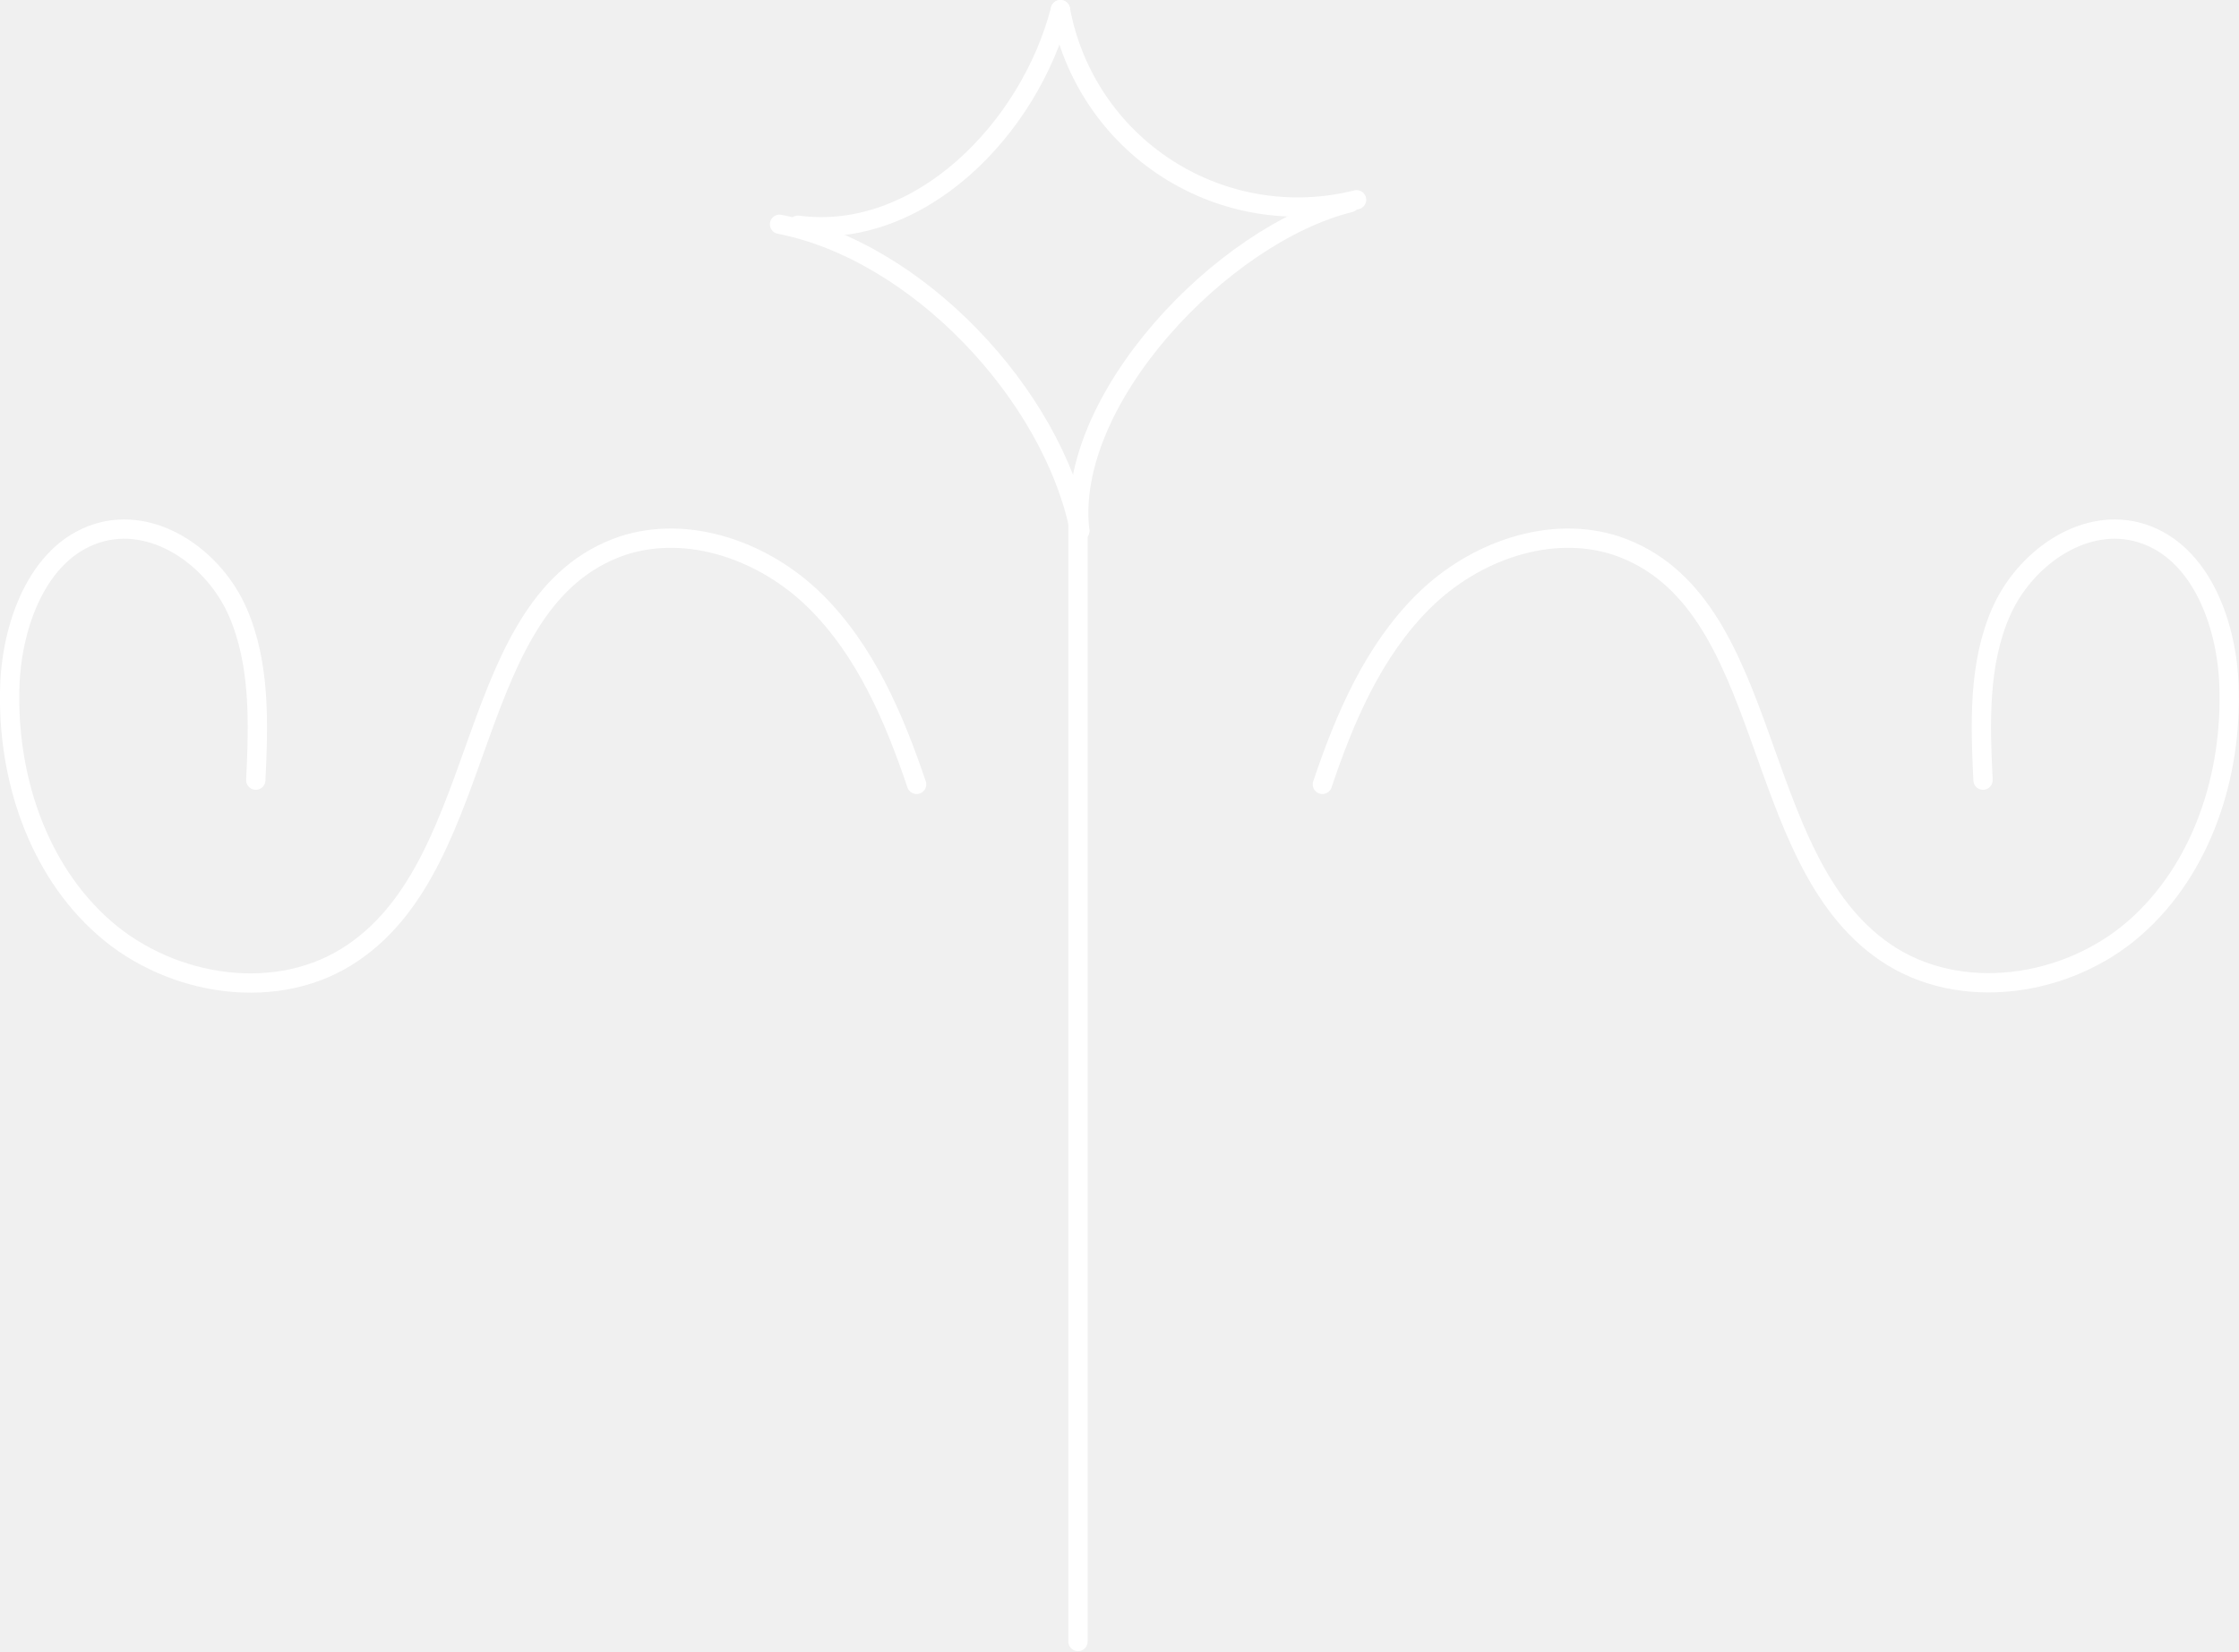
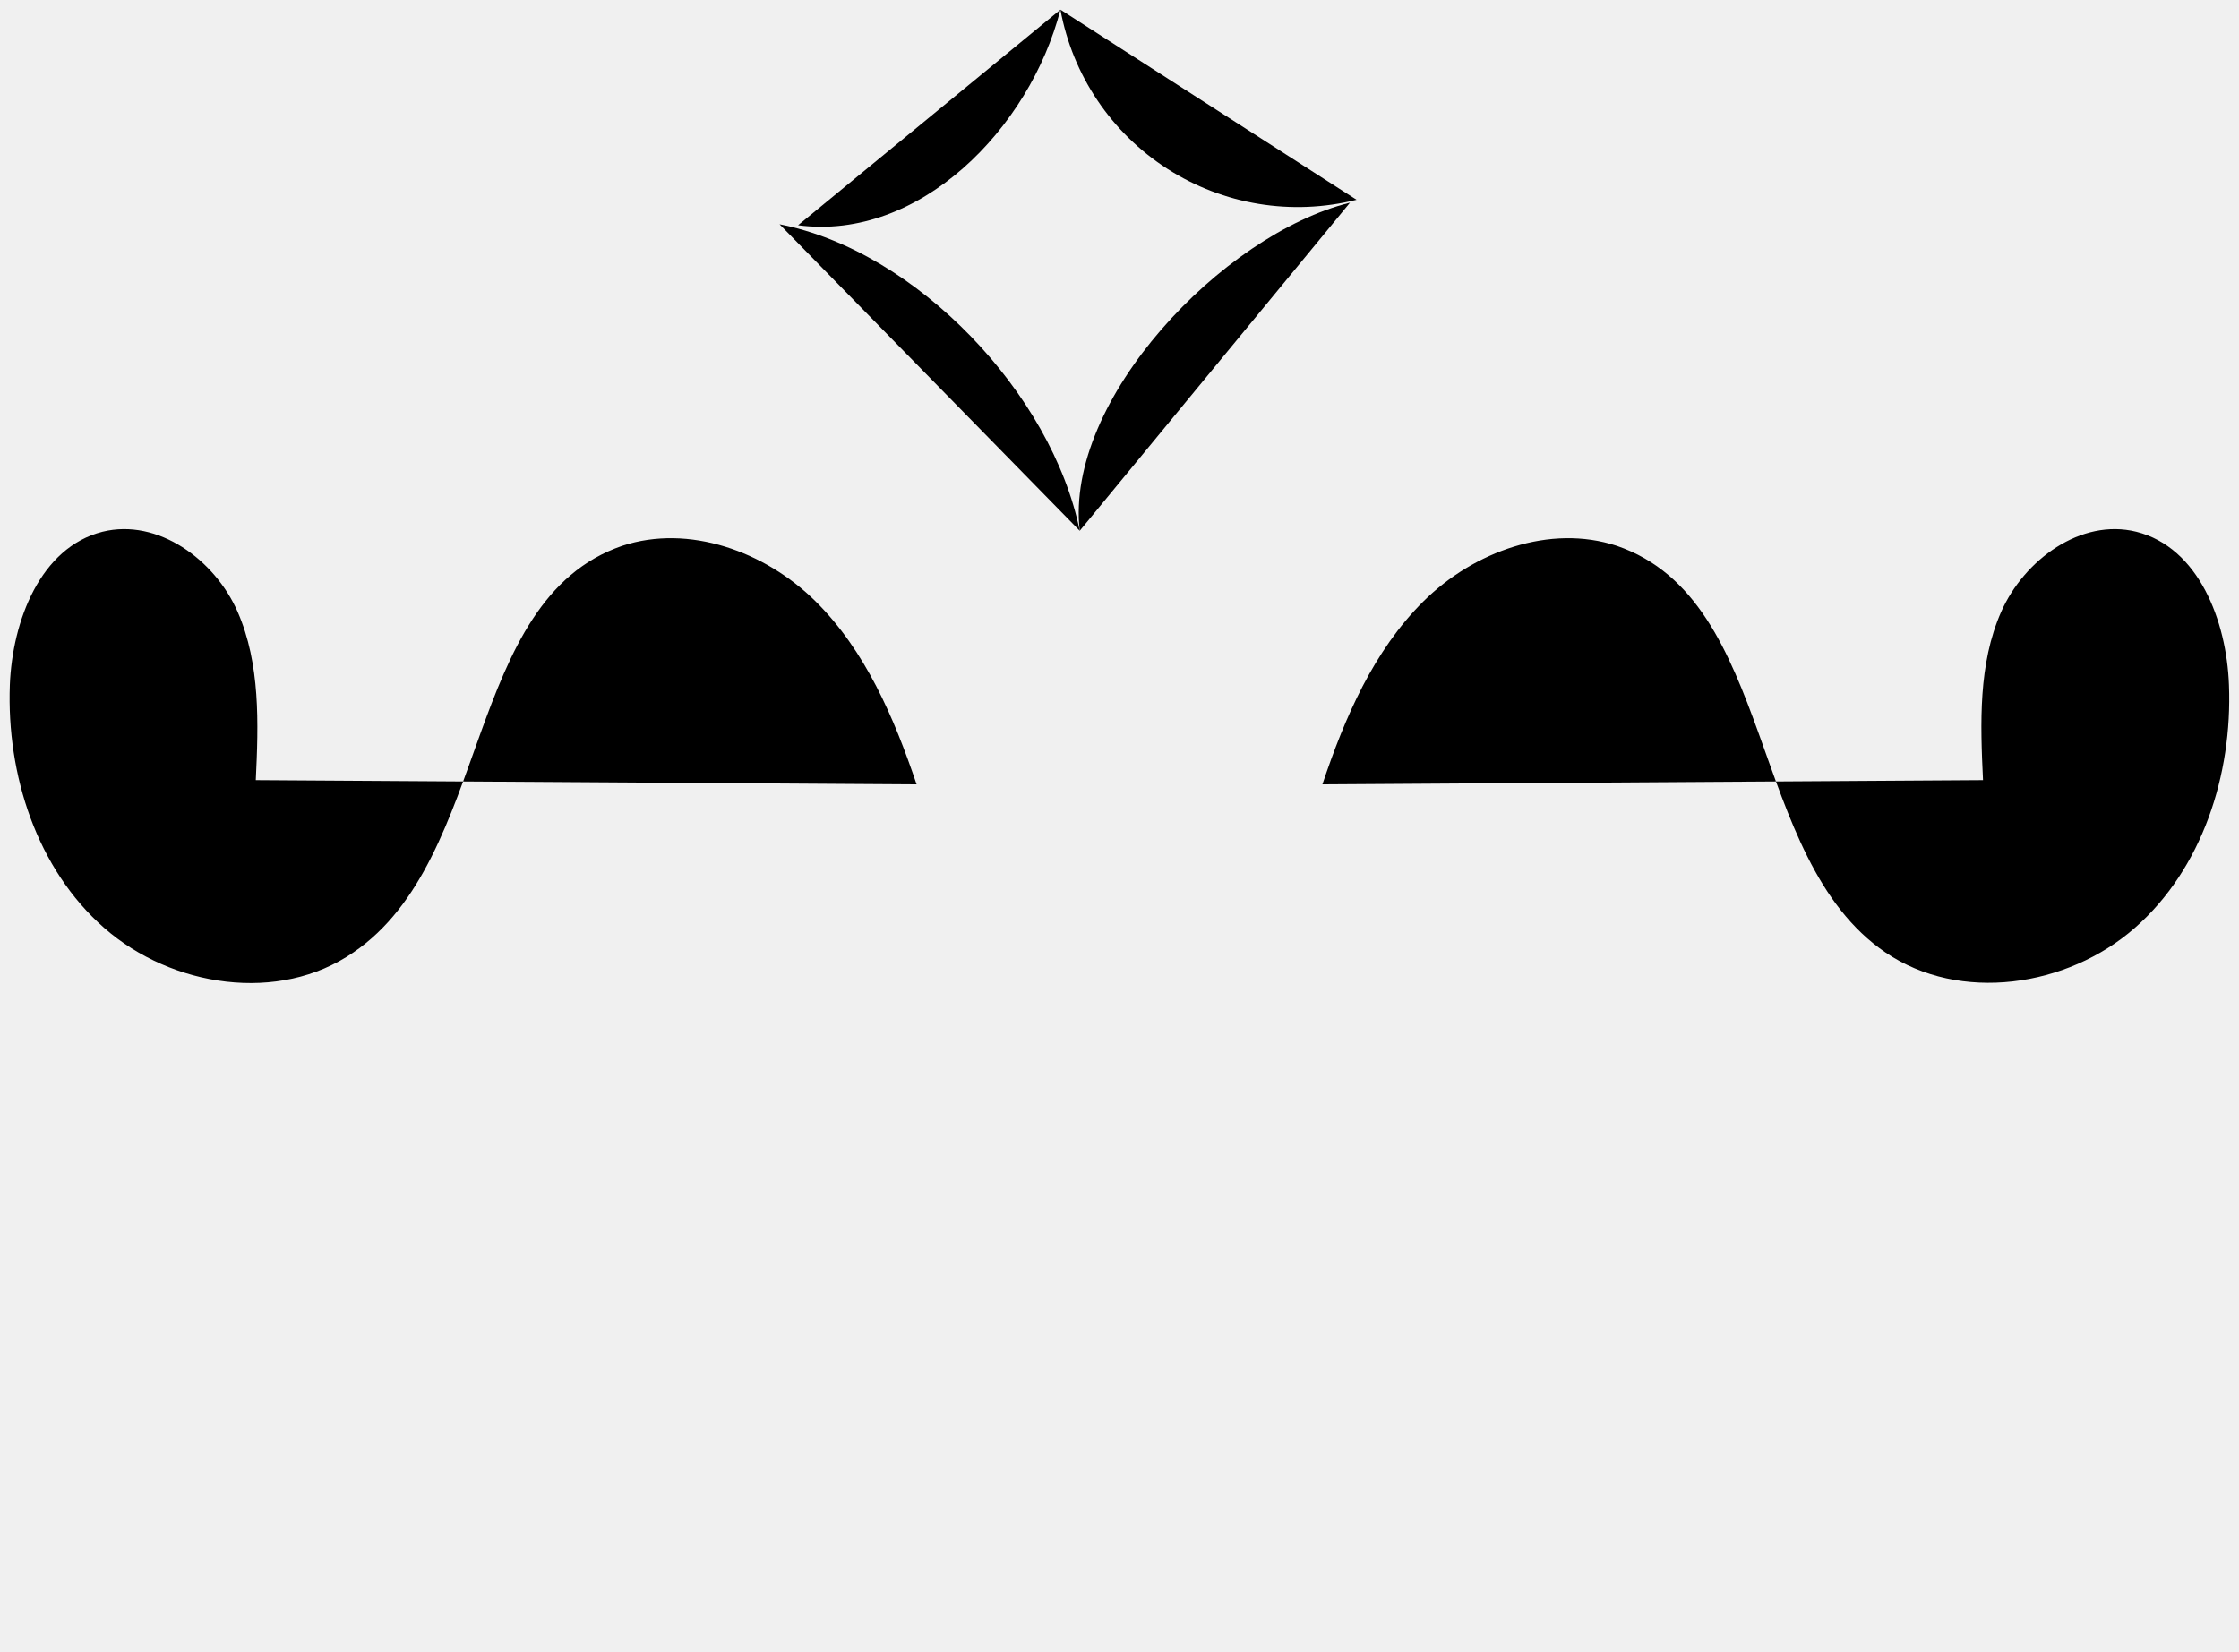
- <svg xmlns="http://www.w3.org/2000/svg" viewBox="0 0 115.98 85.55">
-   <defs>
-     <style>.cls-1{fill:none;stroke:#fff;stroke-linecap:round;stroke-linejoin:round;}</style>
-   </defs>
-   <g id="Layer_2" data-name="Layer 2">
-     <g id="Layer_3" data-name="Layer 3">
-       <path class="cls-1" d="M55.84,85.05V25.13" />
-       <path class="cls-1" d="M55.93,27.5C54.49,20.4,47.48,13,40.38,11.62" />
-       <path class="cls-1" d="M41.34,11.67c6.28.83,12-5,13.59-11.17" />
-       <path class="cls-1" d="M54.93.5a12.5,12.5,0,0,0,15.34,9.85" />
-       <path class="cls-1" d="M69.93,10.5c-6.61,1.63-14.79,10.24-14,17" />
-       <path class="cls-1" d="M68.5,40.64c1.16-3.46,2.65-6.93,5.25-9.5s6.55-4,10-2.86C92,31.1,90.5,44.47,97.67,49.35c3.85,2.62,9.41,1.8,12.91-1.27s5.06-7.94,4.88-12.59c-.12-3.32-1.57-7.13-4.8-7.94-2.86-.71-5.81,1.45-7,4.15s-1.08,5.78-.94,8.72" />
-       <path class="cls-1" d="M47.48,40.64c-1.17-3.46-2.65-6.93-5.25-9.5s-6.55-4-10-2.86C24,31.1,25.48,44.47,18.3,49.35,14.46,52,8.9,51.15,5.4,48.08S.34,40.14.51,35.49c.13-3.32,1.58-7.13,4.8-7.94,2.87-.71,5.82,1.45,7,4.15s1.08,5.78.94,8.72" />
-     </g>
-   </g>
+ <svg xmlns="http://www.w3.org/2000/svg" viewBox="0 0 115.98 85.55" width="115.98" height="85.55">
+   <path class="earth-svg" d="M55.84,85.05V25.13" />
+   <path class="earth-svg" d="M55.93,27.5C54.49,20.4,47.48,13,40.38,11.62" />
+   <path class="earth-svg" d="M41.34,11.67c6.28.83,12-5,13.59-11.17" />
+   <path class="earth-svg" d="M54.93.5a12.5,12.5,0,0,0,15.34,9.85" />
+   <path class="earth-svg" d="M69.93,10.5c-6.61,1.63-14.79,10.24-14,17" />
+   <path class="earth-svg" d="M68.5,40.64c1.16-3.46,2.65-6.93,5.25-9.5s6.55-4,10-2.86C92,31.1,90.5,44.47,97.67,49.35c3.85,2.62,9.41,1.8,12.91-1.27s5.06-7.94,4.88-12.59c-.12-3.32-1.57-7.13-4.8-7.94-2.86-.71-5.81,1.45-7,4.15s-1.08,5.78-.94,8.72" />
+   <path class="earth-svg" d="M47.48,40.64c-1.17-3.46-2.65-6.93-5.25-9.5s-6.55-4-10-2.86C24,31.1,25.48,44.47,18.3,49.35,14.46,52,8.9,51.15,5.4,48.08S.34,40.14.51,35.49c.13-3.32,1.58-7.13,4.8-7.94,2.87-.71,5.82,1.45,7,4.15s1.08,5.78.94,8.72" />
</svg>
